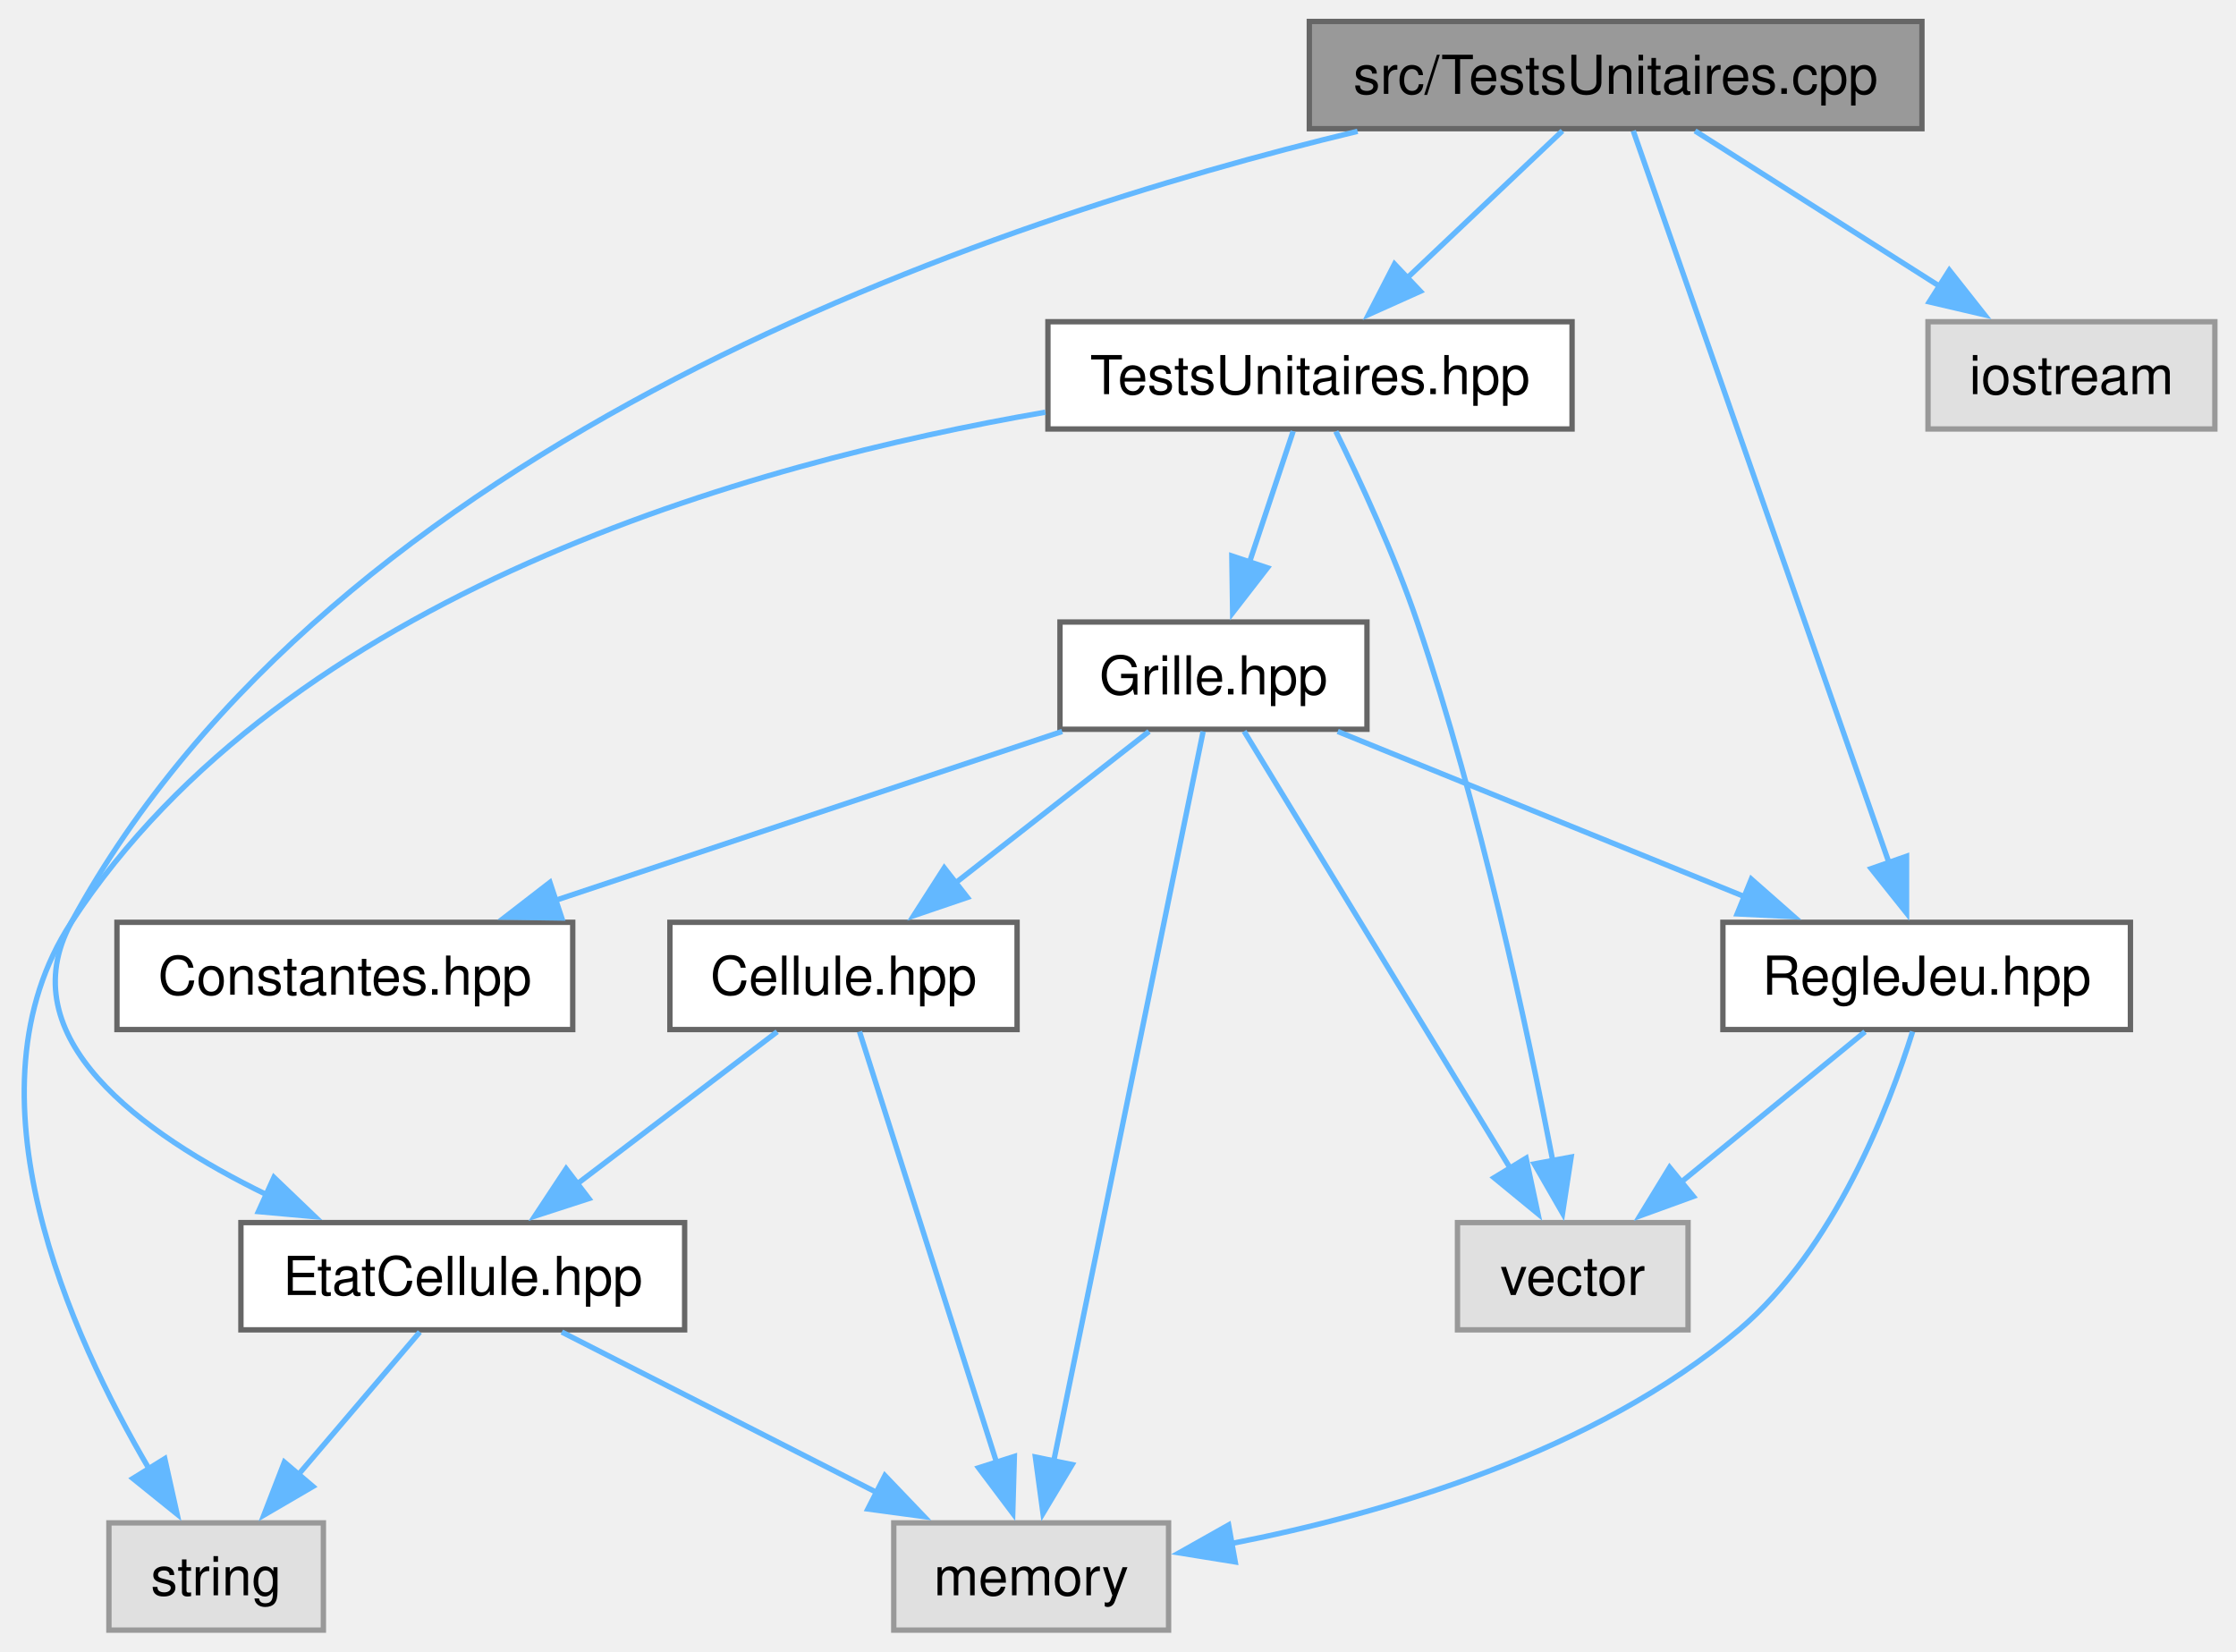
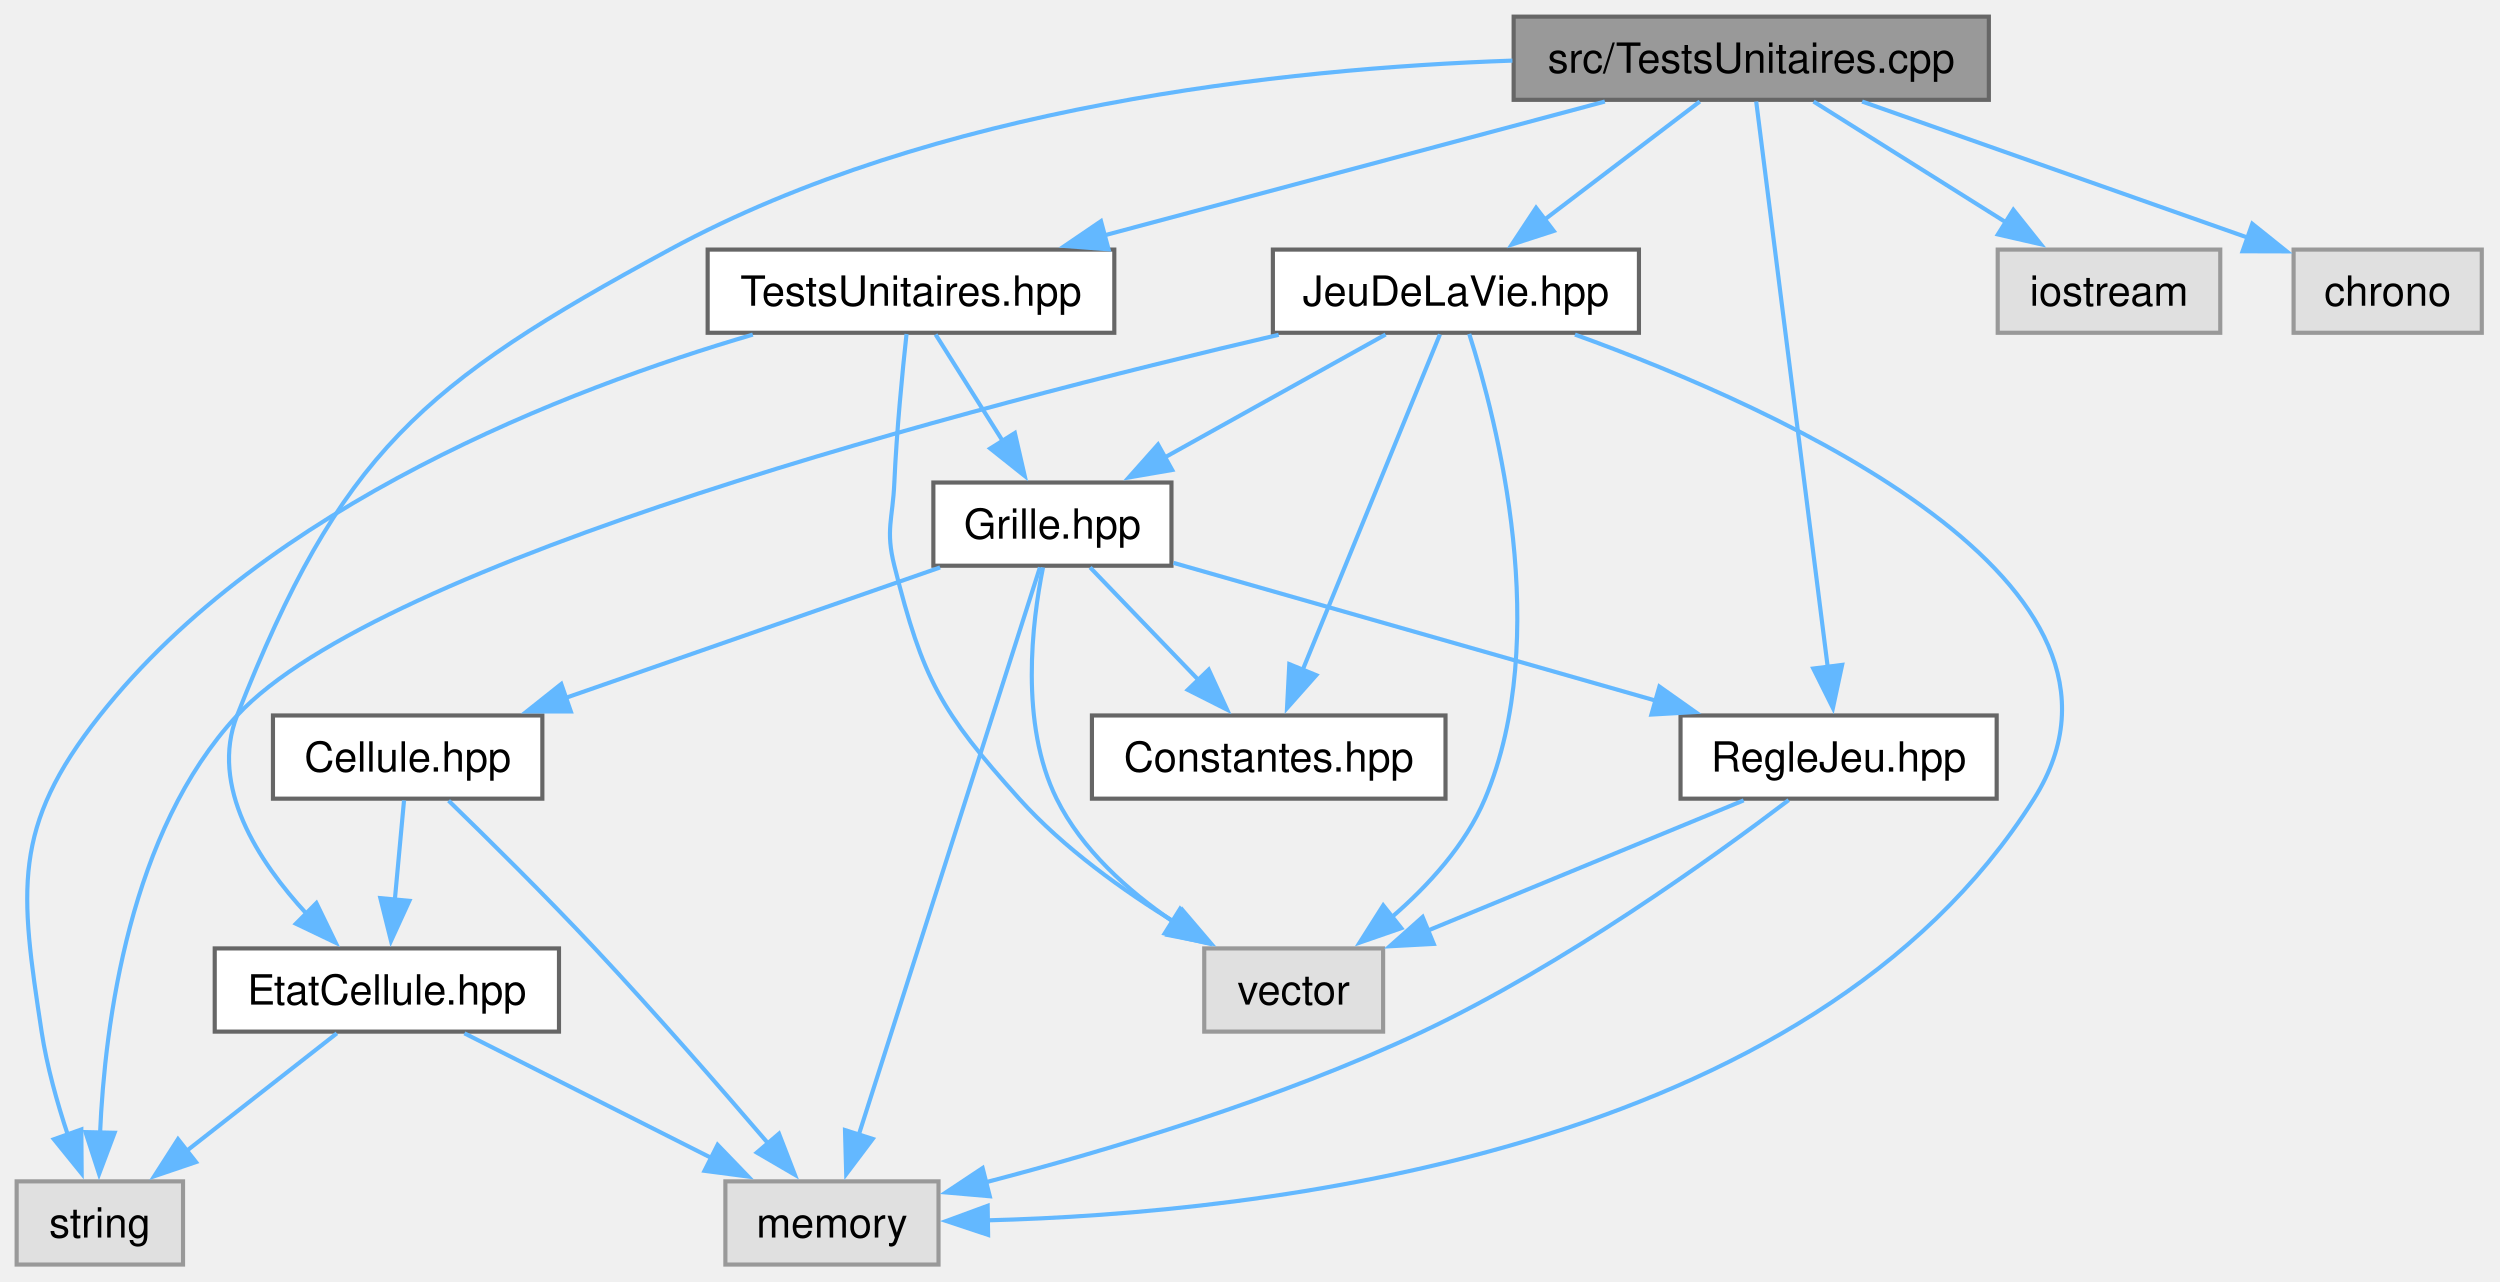
- <svg xmlns="http://www.w3.org/2000/svg" xmlns:xlink="http://www.w3.org/1999/xlink" width="417pt" height="308pt" viewBox="0.00 0.00 417.00 308.00">
+ <svg xmlns="http://www.w3.org/2000/svg" xmlns:xlink="http://www.w3.org/1999/xlink" width="601pt" height="308pt" viewBox="0.00 0.00 601.00 308.00">
  <g id="graph0" class="graph" transform="scale(1 1) rotate(0) translate(4 304)">
    <g id="Node000001" class="node">
      <g id="a_Node000001">
        <a xlink:title=" ">
-           <polygon fill="#999999" stroke="#666666" points="354.43,-300 240.18,-300 240.18,-280 354.43,-280 354.43,-300" />
-           <text xml:space="preserve" text-anchor="middle" x="297.31" y="-286.5" font-family="Helvetica,sans-Serif" font-size="10.00">src/TestsUnitaires.cpp</text>
+           <polygon fill="#999999" stroke="#666666" points="474.12,-300 359.88,-300 359.88,-280 474.12,-280 474.12,-300" />
+           <text xml:space="preserve" text-anchor="middle" x="417" y="-286.5" font-family="Helvetica,sans-Serif" font-size="10.00">src/TestsUnitaires.cpp</text>
        </a>
      </g>
    </g>
    <g id="Node000002" class="node">
      <g id="a_Node000002">
        <a xlink:href="TestsUnitaires_8hpp.html" target="_top" xlink:title=" ">
-           <polygon fill="white" stroke="#666666" points="289.18,-244 191.43,-244 191.43,-224 289.18,-224 289.18,-244" />
-           <text xml:space="preserve" text-anchor="middle" x="240.31" y="-230.5" font-family="Helvetica,sans-Serif" font-size="10.00">TestsUnitaires.hpp</text>
+           <polygon fill="white" stroke="#666666" points="263.88,-244 166.12,-244 166.12,-224 263.88,-224 263.88,-244" />
+           <text xml:space="preserve" text-anchor="middle" x="215" y="-230.5" font-family="Helvetica,sans-Serif" font-size="10.00">TestsUnitaires.hpp</text>
        </a>
      </g>
    </g>
    <g id="edge1_Node000001_Node000002" class="edge">
      <g id="a_edge1_Node000001_Node000002">
        <a xlink:title=" ">
-           <path fill="none" stroke="#63b8ff" d="M287.38,-279.59C279.37,-272.01 267.89,-261.13 258.28,-252.02" />
-           <polygon fill="#63b8ff" stroke="#63b8ff" points="260.89,-249.68 251.22,-245.34 256.07,-254.76 260.89,-249.68" />
+           <path fill="none" stroke="#63b8ff" d="M381.81,-279.59C348.42,-270.67 298.02,-257.19 261.36,-247.39" />
+           <polygon fill="#63b8ff" stroke="#63b8ff" points="262.49,-244.07 251.92,-244.87 260.68,-250.83 262.49,-244.07" />
        </a>
      </g>
    </g>
    <g id="Node000005" class="node">
      <g id="a_Node000005">
        <a xlink:href="EtatCellule_8hpp.html" target="_top" xlink:title=" ">
-           <polygon fill="white" stroke="#666666" points="123.68,-76 40.93,-76 40.93,-56 123.68,-56 123.68,-76" />
-           <text xml:space="preserve" text-anchor="middle" x="82.31" y="-62.5" font-family="Helvetica,sans-Serif" font-size="10.00">EtatCellule.hpp</text>
+           <polygon fill="white" stroke="#666666" points="130.38,-76 47.62,-76 47.62,-56 130.38,-56 130.38,-76" />
+           <text xml:space="preserve" text-anchor="middle" x="89" y="-62.5" font-family="Helvetica,sans-Serif" font-size="10.00">EtatCellule.hpp</text>
        </a>
      </g>
    </g>
    <g id="edge17_Node000001_Node000005" class="edge">
      <g id="a_edge17_Node000001_Node000005">
        <a xlink:title=" ">
-           <path fill="none" stroke="#63b8ff" d="M249.18,-279.51C180.77,-263.08 58.28,-222.05 9.31,-132 -2.35,-110.57 22.1,-92.72 45.78,-81.18" />
-           <polygon fill="#63b8ff" stroke="#63b8ff" points="47.09,-84.43 54.74,-77.1 44.19,-78.05 47.09,-84.43" />
+           <path fill="none" stroke="#63b8ff" d="M359.58,-289.43C304.49,-287.53 220.53,-278.45 157,-244 97.29,-211.62 77.83,-195.23 53,-132 46.33,-115.02 58.01,-96.98 69.8,-84.21" />
+           <polygon fill="#63b8ff" stroke="#63b8ff" points="72.06,-86.9 76.69,-77.37 67.13,-81.94 72.06,-86.9" />
        </a>
      </g>
    </g>
    <g id="Node000008" class="node">
      <g id="a_Node000008">
        <a xlink:href="RegleJeu_8hpp.html" target="_top" xlink:title=" ">
-           <polygon fill="white" stroke="#666666" points="393.31,-132 317.31,-132 317.31,-112 393.31,-112 393.31,-132" />
-           <text xml:space="preserve" text-anchor="middle" x="355.31" y="-118.5" font-family="Helvetica,sans-Serif" font-size="10.00">RegleJeu.hpp</text>
+           <polygon fill="white" stroke="#666666" points="476,-132 400,-132 400,-112 476,-112 476,-132" />
+           <text xml:space="preserve" text-anchor="middle" x="438" y="-118.5" font-family="Helvetica,sans-Serif" font-size="10.00">RegleJeu.hpp</text>
        </a>
      </g>
    </g>
    <g id="edge16_Node000001_Node000008" class="edge">
      <g id="a_edge16_Node000001_Node000008">
        <a xlink:title=" ">
-           <path fill="none" stroke="#63b8ff" d="M300.59,-279.6C309.76,-253.35 335.8,-178.84 348.36,-142.89" />
-           <polygon fill="#63b8ff" stroke="#63b8ff" points="351.56,-144.32 351.56,-133.73 344.96,-142.01 351.56,-144.32" />
+           <path fill="none" stroke="#63b8ff" d="M418.19,-279.6C421.5,-253.46 430.85,-179.48 435.42,-143.36" />
+           <polygon fill="#63b8ff" stroke="#63b8ff" points="438.85,-144.16 436.63,-133.8 431.91,-143.28 438.85,-144.16" />
        </a>
      </g>
    </g>
    <g id="Node000011" class="node">
      <g id="a_Node000011">
-         <a xlink:title=" ">
-           <polygon fill="#e0e0e0" stroke="#999999" points="409.06,-244 355.56,-244 355.56,-224 409.06,-224 409.06,-244" />
-           <text xml:space="preserve" text-anchor="middle" x="382.31" y="-230.5" font-family="Helvetica,sans-Serif" font-size="10.00">iostream</text>
+         <a xlink:href="JeuDeLaVie_8hpp.html" target="_top" xlink:title=" ">
+           <polygon fill="white" stroke="#666666" points="390,-244 302,-244 302,-224 390,-224 390,-244" />
+           <text xml:space="preserve" text-anchor="middle" x="346" y="-230.5" font-family="Helvetica,sans-Serif" font-size="10.00">JeuDeLaVie.hpp</text>
        </a>
      </g>
    </g>
    <g id="edge18_Node000001_Node000011" class="edge">
      <g id="a_edge18_Node000001_Node000011">
        <a xlink:title=" ">
-           <path fill="none" stroke="#63b8ff" d="M312.11,-279.59C324.71,-271.59 343.06,-259.93 357.84,-250.54" />
-           <polygon fill="#63b8ff" stroke="#63b8ff" points="359.54,-253.61 366.11,-245.29 355.79,-247.7 359.54,-253.61" />
+           <path fill="none" stroke="#63b8ff" d="M404.63,-279.59C394.35,-271.77 379.48,-260.46 367.29,-251.19" />
+           <polygon fill="#63b8ff" stroke="#63b8ff" points="369.51,-248.48 359.43,-245.21 365.27,-254.05 369.51,-248.48" />
+         </a>
+       </g>
+     </g>
+     <g id="Node000012" class="node">
+       <g id="a_Node000012">
+         <a xlink:title=" ">
+           <polygon fill="#e0e0e0" stroke="#999999" points="529.75,-244 476.25,-244 476.25,-224 529.75,-224 529.75,-244" />
+           <text xml:space="preserve" text-anchor="middle" x="503" y="-230.5" font-family="Helvetica,sans-Serif" font-size="10.00">iostream</text>
+         </a>
+       </g>
+     </g>
+     <g id="edge24_Node000001_Node000012" class="edge">
+       <g id="a_edge24_Node000001_Node000012">
+         <a xlink:title=" ">
+           <path fill="none" stroke="#63b8ff" d="M431.98,-279.59C444.73,-271.59 463.29,-259.93 478.24,-250.54" />
+           <polygon fill="#63b8ff" stroke="#63b8ff" points="480.01,-253.57 486.62,-245.28 476.29,-247.64 480.01,-253.57" />
+         </a>
+       </g>
+     </g>
+     <g id="Node000013" class="node">
+       <g id="a_Node000013">
+         <a xlink:title=" ">
+           <polygon fill="#e0e0e0" stroke="#999999" points="592.62,-244 547.38,-244 547.38,-224 592.62,-224 592.62,-244" />
+           <text xml:space="preserve" text-anchor="middle" x="570" y="-230.5" font-family="Helvetica,sans-Serif" font-size="10.00">chrono</text>
+         </a>
+       </g>
+     </g>
+     <g id="edge25_Node000001_Node000013" class="edge">
+       <g id="a_edge25_Node000001_Node000013">
+         <a xlink:title=" ">
+           <path fill="none" stroke="#63b8ff" d="M443.65,-279.59C469.39,-270.51 508.45,-256.72 536.33,-246.88" />
+           <polygon fill="#63b8ff" stroke="#63b8ff" points="537.45,-250.2 545.72,-243.57 535.12,-243.6 537.45,-250.2" />
        </a>
      </g>
    </g>
    <g id="Node000003" class="node">
      <g id="a_Node000003">
        <a xlink:href="Grille_8hpp.html" target="_top" xlink:title=" ">
-           <polygon fill="white" stroke="#666666" points="250.93,-188 193.68,-188 193.68,-168 250.93,-168 250.93,-188" />
-           <text xml:space="preserve" text-anchor="middle" x="222.31" y="-174.5" font-family="Helvetica,sans-Serif" font-size="10.00">Grille.hpp</text>
+           <polygon fill="white" stroke="#666666" points="277.62,-188 220.38,-188 220.38,-168 277.62,-168 277.62,-188" />
+           <text xml:space="preserve" text-anchor="middle" x="249" y="-174.5" font-family="Helvetica,sans-Serif" font-size="10.00">Grille.hpp</text>
        </a>
      </g>
    </g>
    <g id="edge2_Node000002_Node000003" class="edge">
      <g id="a_edge2_Node000002_Node000003">
        <a xlink:title=" ">
-           <path fill="none" stroke="#63b8ff" d="M237.17,-223.59C234.93,-216.86 231.82,-207.53 229.02,-199.15" />
-           <polygon fill="#63b8ff" stroke="#63b8ff" points="232.37,-198.11 225.88,-189.73 225.73,-200.33 232.37,-198.11" />
+           <path fill="none" stroke="#63b8ff" d="M220.92,-223.59C225.36,-216.55 231.58,-206.67 237.04,-198" />
+           <polygon fill="#63b8ff" stroke="#63b8ff" points="239.97,-199.91 242.34,-189.58 234.05,-196.18 239.97,-199.91" />
        </a>
      </g>
    </g>
    <g id="Node000007" class="node">
      <g id="a_Node000007">
        <a xlink:title=" ">
-           <polygon fill="#e0e0e0" stroke="#999999" points="56.31,-20 16.31,-20 16.31,0 56.31,0 56.31,-20" />
-           <text xml:space="preserve" text-anchor="middle" x="36.31" y="-6.5" font-family="Helvetica,sans-Serif" font-size="10.00">string</text>
+           <polygon fill="#e0e0e0" stroke="#999999" points="40,-20 0,-20 0,0 40,0 40,-20" />
+           <text xml:space="preserve" text-anchor="middle" x="20" y="-6.5" font-family="Helvetica,sans-Serif" font-size="10.00">string</text>
        </a>
      </g>
    </g>
    <g id="edge14_Node000002_Node000007" class="edge">
      <g id="a_edge14_Node000002_Node000007">
        <a xlink:title=" ">
-           <path fill="none" stroke="#63b8ff" d="M190.96,-227.13C135.95,-217.66 49.44,-193.35 9.31,-132 -11.42,-100.32 9.08,-55.06 23.94,-29.83" />
-           <polygon fill="#63b8ff" stroke="#63b8ff" points="26.73,-31.97 29.03,-21.63 20.78,-28.28 26.73,-31.97" />
+           <path fill="none" stroke="#63b8ff" d="M176.98,-223.56C132.57,-210.54 60.08,-182.7 20,-132 -1.3,-105.06 0.84,-89.96 6,-56 7.26,-47.72 9.75,-38.86 12.29,-31.22" />
+           <polygon fill="#63b8ff" stroke="#63b8ff" points="15.55,-32.48 15.63,-21.88 8.96,-30.12 15.55,-32.48" />
        </a>
      </g>
    </g>
    <g id="Node000009" class="node">
      <g id="a_Node000009">
        <a xlink:title=" ">
-           <polygon fill="#e0e0e0" stroke="#999999" points="310.81,-76 267.81,-76 267.81,-56 310.81,-56 310.81,-76" />
-           <text xml:space="preserve" text-anchor="middle" x="289.31" y="-62.5" font-family="Helvetica,sans-Serif" font-size="10.00">vector</text>
+           <polygon fill="#e0e0e0" stroke="#999999" points="328.5,-76 285.5,-76 285.5,-56 328.5,-56 328.5,-76" />
+           <text xml:space="preserve" text-anchor="middle" x="307" y="-62.5" font-family="Helvetica,sans-Serif" font-size="10.00">vector</text>
        </a>
      </g>
    </g>
    <g id="edge15_Node000002_Node000009" class="edge">
      <g id="a_edge15_Node000002_Node000009">
        <a xlink:title=" ">
-           <path fill="none" stroke="#63b8ff" d="M245.12,-223.55C249.54,-214.58 256.03,-200.63 260.31,-188 272,-153.49 280.88,-111.92 285.57,-87.58" />
-           <polygon fill="#63b8ff" stroke="#63b8ff" points="289.01,-88.23 287.41,-77.76 282.13,-86.94 289.01,-88.23" />
+           <path fill="none" stroke="#63b8ff" d="M213.93,-223.71C212.94,-214.62 211.55,-200.38 211,-188 210.61,-179.12 208.84,-176.62 211,-168 217.87,-140.61 222.13,-133 241,-112 251.68,-100.12 266.11,-89.82 278.76,-82.08" />
+           <polygon fill="#63b8ff" stroke="#63b8ff" points="280.23,-85.27 287.1,-77.21 276.7,-79.23 280.23,-85.27" />
        </a>
      </g>
    </g>
    <g id="Node000004" class="node">
      <g id="a_Node000004">
        <a xlink:href="Cellule_8hpp.html" target="_top" xlink:title=" ">
-           <polygon fill="white" stroke="#666666" points="185.68,-132 120.93,-132 120.93,-112 185.68,-112 185.68,-132" />
-           <text xml:space="preserve" text-anchor="middle" x="153.31" y="-118.5" font-family="Helvetica,sans-Serif" font-size="10.00">Cellule.hpp</text>
+           <polygon fill="white" stroke="#666666" points="126.38,-132 61.62,-132 61.62,-112 126.38,-112 126.38,-132" />
+           <text xml:space="preserve" text-anchor="middle" x="94" y="-118.5" font-family="Helvetica,sans-Serif" font-size="10.00">Cellule.hpp</text>
        </a>
      </g>
    </g>
    <g id="edge3_Node000003_Node000004" class="edge">
      <g id="a_edge3_Node000003_Node000004">
        <a xlink:title=" ">
-           <path fill="none" stroke="#63b8ff" d="M210.29,-167.59C200.29,-159.77 185.84,-148.46 174,-139.19" />
-           <polygon fill="#63b8ff" stroke="#63b8ff" points="176.41,-136.64 166.38,-133.23 172.1,-142.15 176.41,-136.64" />
+           <path fill="none" stroke="#63b8ff" d="M222,-167.59C197.04,-158.9 159.7,-145.89 131.78,-136.16" />
+           <polygon fill="#63b8ff" stroke="#63b8ff" points="133.23,-132.96 122.64,-132.98 130.93,-139.57 133.23,-132.96" />
        </a>
      </g>
    </g>
    <g id="Node000006" class="node">
      <g id="a_Node000006">
        <a xlink:title=" ">
-           <polygon fill="#e0e0e0" stroke="#999999" points="213.93,-20 162.68,-20 162.68,0 213.93,0 213.93,-20" />
-           <text xml:space="preserve" text-anchor="middle" x="188.31" y="-6.5" font-family="Helvetica,sans-Serif" font-size="10.00">memory</text>
+           <polygon fill="#e0e0e0" stroke="#999999" points="221.62,-20 170.38,-20 170.38,0 221.62,0 221.62,-20" />
+           <text xml:space="preserve" text-anchor="middle" x="196" y="-6.5" font-family="Helvetica,sans-Serif" font-size="10.00">memory</text>
        </a>
      </g>
    </g>
    <g id="edge13_Node000003_Node000006" class="edge">
      <g id="a_edge13_Node000003_Node000006">
        <a xlink:title=" ">
-           <path fill="none" stroke="#63b8ff" d="M220.38,-167.6C215.03,-141.46 199.88,-67.48 192.48,-31.36" />
-           <polygon fill="#63b8ff" stroke="#63b8ff" points="195.95,-30.87 190.51,-21.78 189.09,-32.28 195.95,-30.87" />
+           <path fill="none" stroke="#63b8ff" d="M246,-167.6C237.62,-141.35 213.83,-66.84 202.35,-30.89" />
+           <polygon fill="#63b8ff" stroke="#63b8ff" points="205.8,-30.2 199.43,-21.74 199.14,-32.33 205.8,-30.2" />
        </a>
      </g>
    </g>
    <g id="edge8_Node000003_Node000008" class="edge">
      <g id="a_edge8_Node000003_Node000008">
        <a xlink:title=" ">
-           <path fill="none" stroke="#63b8ff" d="M245.47,-167.59C266.51,-159.05 297.8,-146.35 321.61,-136.68" />
-           <polygon fill="#63b8ff" stroke="#63b8ff" points="322.61,-140.05 330.56,-133.05 319.97,-133.57 322.61,-140.05" />
+           <path fill="none" stroke="#63b8ff" d="M278.12,-168.68C309.04,-159.84 358.3,-145.77 393.97,-135.58" />
+           <polygon fill="#63b8ff" stroke="#63b8ff" points="394.92,-138.95 403.58,-132.83 393,-132.22 394.92,-138.95" />
        </a>
      </g>
    </g>
    <g id="edge12_Node000003_Node000009" class="edge">
      <g id="a_edge12_Node000003_Node000009">
        <a xlink:title=" ">
-           <path fill="none" stroke="#63b8ff" d="M228.02,-167.62C239,-149.6 263.23,-109.81 277.72,-86.02" />
-           <polygon fill="#63b8ff" stroke="#63b8ff" points="280.61,-88.01 282.82,-77.65 274.63,-84.37 280.61,-88.01" />
+           <path fill="none" stroke="#63b8ff" d="M246.74,-167.59C244.09,-154.4 241.1,-130.01 250,-112 256.03,-99.8 267.11,-89.88 277.91,-82.5" />
+           <polygon fill="#63b8ff" stroke="#63b8ff" points="279.69,-85.51 286.31,-77.24 275.98,-79.58 279.69,-85.51" />
        </a>
      </g>
    </g>
    <g id="Node000010" class="node">
      <g id="a_Node000010">
        <a xlink:href="Constantes_8hpp.html" target="_top" xlink:title="Configuration centralisée du projet.">
-           <polygon fill="white" stroke="#666666" points="102.81,-132 17.81,-132 17.81,-112 102.81,-112 102.81,-132" />
-           <text xml:space="preserve" text-anchor="middle" x="60.31" y="-118.5" font-family="Helvetica,sans-Serif" font-size="10.00">Constantes.hpp</text>
+           <polygon fill="white" stroke="#666666" points="343.5,-132 258.5,-132 258.5,-112 343.5,-112 343.5,-132" />
+           <text xml:space="preserve" text-anchor="middle" x="301" y="-118.5" font-family="Helvetica,sans-Serif" font-size="10.00">Constantes.hpp</text>
        </a>
      </g>
    </g>
    <g id="edge11_Node000003_Node000010" class="edge">
      <g id="a_edge11_Node000003_Node000010">
        <a xlink:title=" ">
-           <path fill="none" stroke="#63b8ff" d="M194.09,-167.59C167.88,-158.86 128.62,-145.77 99.4,-136.03" />
-           <polygon fill="#63b8ff" stroke="#63b8ff" points="100.77,-132.8 90.18,-132.96 98.56,-139.44 100.77,-132.8" />
+           <path fill="none" stroke="#63b8ff" d="M258.06,-167.59C265.22,-160.16 275.41,-149.58 284.07,-140.58" />
+           <polygon fill="#63b8ff" stroke="#63b8ff" points="286.58,-143.02 291,-133.39 281.54,-138.16 286.58,-143.02" />
        </a>
      </g>
    </g>
    <g id="edge4_Node000004_Node000005" class="edge">
      <g id="a_edge4_Node000004_Node000005">
        <a xlink:title=" ">
-           <path fill="none" stroke="#63b8ff" d="M140.94,-111.59C130.66,-103.77 115.79,-92.46 103.6,-83.19" />
-           <polygon fill="#63b8ff" stroke="#63b8ff" points="105.82,-80.48 95.74,-77.21 101.58,-86.05 105.82,-80.48" />
+           <path fill="none" stroke="#63b8ff" d="M93.13,-111.59C92.52,-105.01 91.68,-95.96 90.92,-87.73" />
+           <polygon fill="#63b8ff" stroke="#63b8ff" points="94.41,-87.44 90,-77.81 87.44,-88.09 94.41,-87.44" />
        </a>
      </g>
    </g>
    <g id="edge7_Node000004_Node000006" class="edge">
      <g id="a_edge7_Node000004_Node000006">
        <a xlink:title=" ">
-           <path fill="none" stroke="#63b8ff" d="M156.29,-111.62C161.92,-93.92 174.23,-55.24 181.84,-31.32" />
-           <polygon fill="#63b8ff" stroke="#63b8ff" points="185.17,-32.39 184.87,-21.8 178.5,-30.27 185.17,-32.39" />
+           <path fill="none" stroke="#63b8ff" d="M103.84,-111.52C113.09,-102.54 127.22,-88.58 139,-76 153.53,-60.49 169.43,-42.24 180.73,-29.04" />
+           <polygon fill="#63b8ff" stroke="#63b8ff" points="183.27,-31.46 187.09,-21.58 177.94,-26.92 183.27,-31.46" />
        </a>
      </g>
    </g>
    <g id="edge5_Node000005_Node000006" class="edge">
      <g id="a_edge5_Node000005_Node000006">
        <a xlink:title=" ">
-           <path fill="none" stroke="#63b8ff" d="M100.77,-55.59C117.01,-47.32 140.91,-35.14 159.64,-25.6" />
-           <polygon fill="#63b8ff" stroke="#63b8ff" points="161.03,-28.82 168.35,-21.17 157.85,-22.59 161.03,-28.82" />
+           <path fill="none" stroke="#63b8ff" d="M107.64,-55.59C124.03,-47.32 148.16,-35.14 167.06,-25.6" />
+           <polygon fill="#63b8ff" stroke="#63b8ff" points="168.51,-28.79 175.87,-21.16 165.36,-22.54 168.51,-28.79" />
        </a>
      </g>
    </g>
    <g id="edge6_Node000005_Node000007" class="edge">
      <g id="a_edge6_Node000005_Node000007">
        <a xlink:title=" ">
-           <path fill="none" stroke="#63b8ff" d="M74.29,-55.59C68.03,-48.24 59.13,-37.8 51.53,-28.87" />
-           <polygon fill="#63b8ff" stroke="#63b8ff" points="54.36,-26.79 45.21,-21.45 49.03,-31.33 54.36,-26.79" />
+           <path fill="none" stroke="#63b8ff" d="M76.98,-55.59C66.99,-47.77 52.54,-36.46 40.69,-27.19" />
+           <polygon fill="#63b8ff" stroke="#63b8ff" points="43.11,-24.64 33.07,-21.23 38.79,-30.15 43.11,-24.64" />
        </a>
      </g>
    </g>
    <g id="edge10_Node000008_Node000006" class="edge">
      <g id="a_edge10_Node000008_Node000006">
        <a xlink:title=" ">
-           <path fill="none" stroke="#63b8ff" d="M352.69,-111.63C348.29,-97.57 338.11,-71.08 320.31,-56 293.35,-33.17 254.25,-21.75 225.6,-16.14" />
-           <polygon fill="#63b8ff" stroke="#63b8ff" points="226.36,-12.72 215.9,-14.41 225.13,-19.61 226.36,-12.72" />
+           <path fill="none" stroke="#63b8ff" d="M426,-111.66C407.84,-97.88 371.88,-72.02 338,-56 303.74,-39.8 262.17,-27.4 232.89,-19.76" />
+           <polygon fill="#63b8ff" stroke="#63b8ff" points="233.94,-16.42 223.39,-17.34 232.22,-23.2 233.94,-16.42" />
        </a>
      </g>
    </g>
    <g id="edge9_Node000008_Node000009" class="edge">
      <g id="a_edge9_Node000008_Node000009">
        <a xlink:title=" ">
-           <path fill="none" stroke="#63b8ff" d="M343.81,-111.59C334.35,-103.85 320.7,-92.69 309.43,-83.47" />
-           <polygon fill="#63b8ff" stroke="#63b8ff" points="311.8,-80.88 301.84,-77.26 307.37,-86.3 311.8,-80.88" />
+           <path fill="none" stroke="#63b8ff" d="M415.18,-111.59C394.17,-102.93 362.78,-89.99 339.22,-80.28" />
+           <polygon fill="#63b8ff" stroke="#63b8ff" points="340.67,-77.09 330.09,-76.52 338,-83.56 340.67,-77.09" />
+         </a>
+       </g>
+     </g>
+     <g id="edge19_Node000011_Node000003" class="edge">
+       <g id="a_edge19_Node000011_Node000003">
+         <a xlink:title=" ">
+           <path fill="none" stroke="#63b8ff" d="M329.1,-223.59C314.45,-215.44 292.98,-203.48 275.95,-194" />
+           <polygon fill="#63b8ff" stroke="#63b8ff" points="277.79,-191.02 267.35,-189.22 274.39,-197.14 277.79,-191.02" />
+         </a>
+       </g>
+     </g>
+     <g id="edge21_Node000011_Node000006" class="edge">
+       <g id="a_edge21_Node000011_Node000006">
+         <a xlink:title=" ">
+           <path fill="none" stroke="#63b8ff" d="M374.62,-223.57C424.12,-205.64 517.49,-163.76 485,-112 431.4,-26.61 298.55,-12.31 233.33,-10.63" />
+           <polygon fill="#63b8ff" stroke="#63b8ff" points="233.54,-7.13 223.49,-10.47 233.43,-14.13 233.54,-7.13" />
+         </a>
+       </g>
+     </g>
+     <g id="edge22_Node000011_Node000007" class="edge">
+       <g id="a_edge22_Node000011_Node000007">
+         <a xlink:title=" ">
+           <path fill="none" stroke="#63b8ff" d="M303.4,-223.52C230.81,-206.56 87.59,-169.27 53,-132 27.16,-104.16 21.21,-58.07 20.05,-31.54" />
+           <polygon fill="#63b8ff" stroke="#63b8ff" points="23.55,-31.68 19.82,-21.76 16.55,-31.84 23.55,-31.68" />
+         </a>
+       </g>
+     </g>
+     <g id="edge23_Node000011_Node000009" class="edge">
+       <g id="a_edge23_Node000011_Node000009">
+         <a xlink:title=" ">
+           <path fill="none" stroke="#63b8ff" d="M349.2,-223.73C355.87,-202.82 369.32,-150.79 353,-112 348.31,-100.84 339.34,-91.07 330.57,-83.5" />
+           <polygon fill="#63b8ff" stroke="#63b8ff" points="332.87,-80.87 322.86,-77.4 328.53,-86.35 332.87,-80.87" />
+         </a>
+       </g>
+     </g>
+     <g id="edge20_Node000011_Node000010" class="edge">
+       <g id="a_edge20_Node000011_Node000010">
+         <a xlink:title=" ">
+           <path fill="none" stroke="#63b8ff" d="M342.16,-223.62C334.89,-205.84 318.95,-166.88 309.18,-143" />
+           <polygon fill="#63b8ff" stroke="#63b8ff" points="312.43,-141.69 305.4,-133.76 305.95,-144.34 312.43,-141.69" />
        </a>
      </g>
    </g>
  </g>
</svg>
